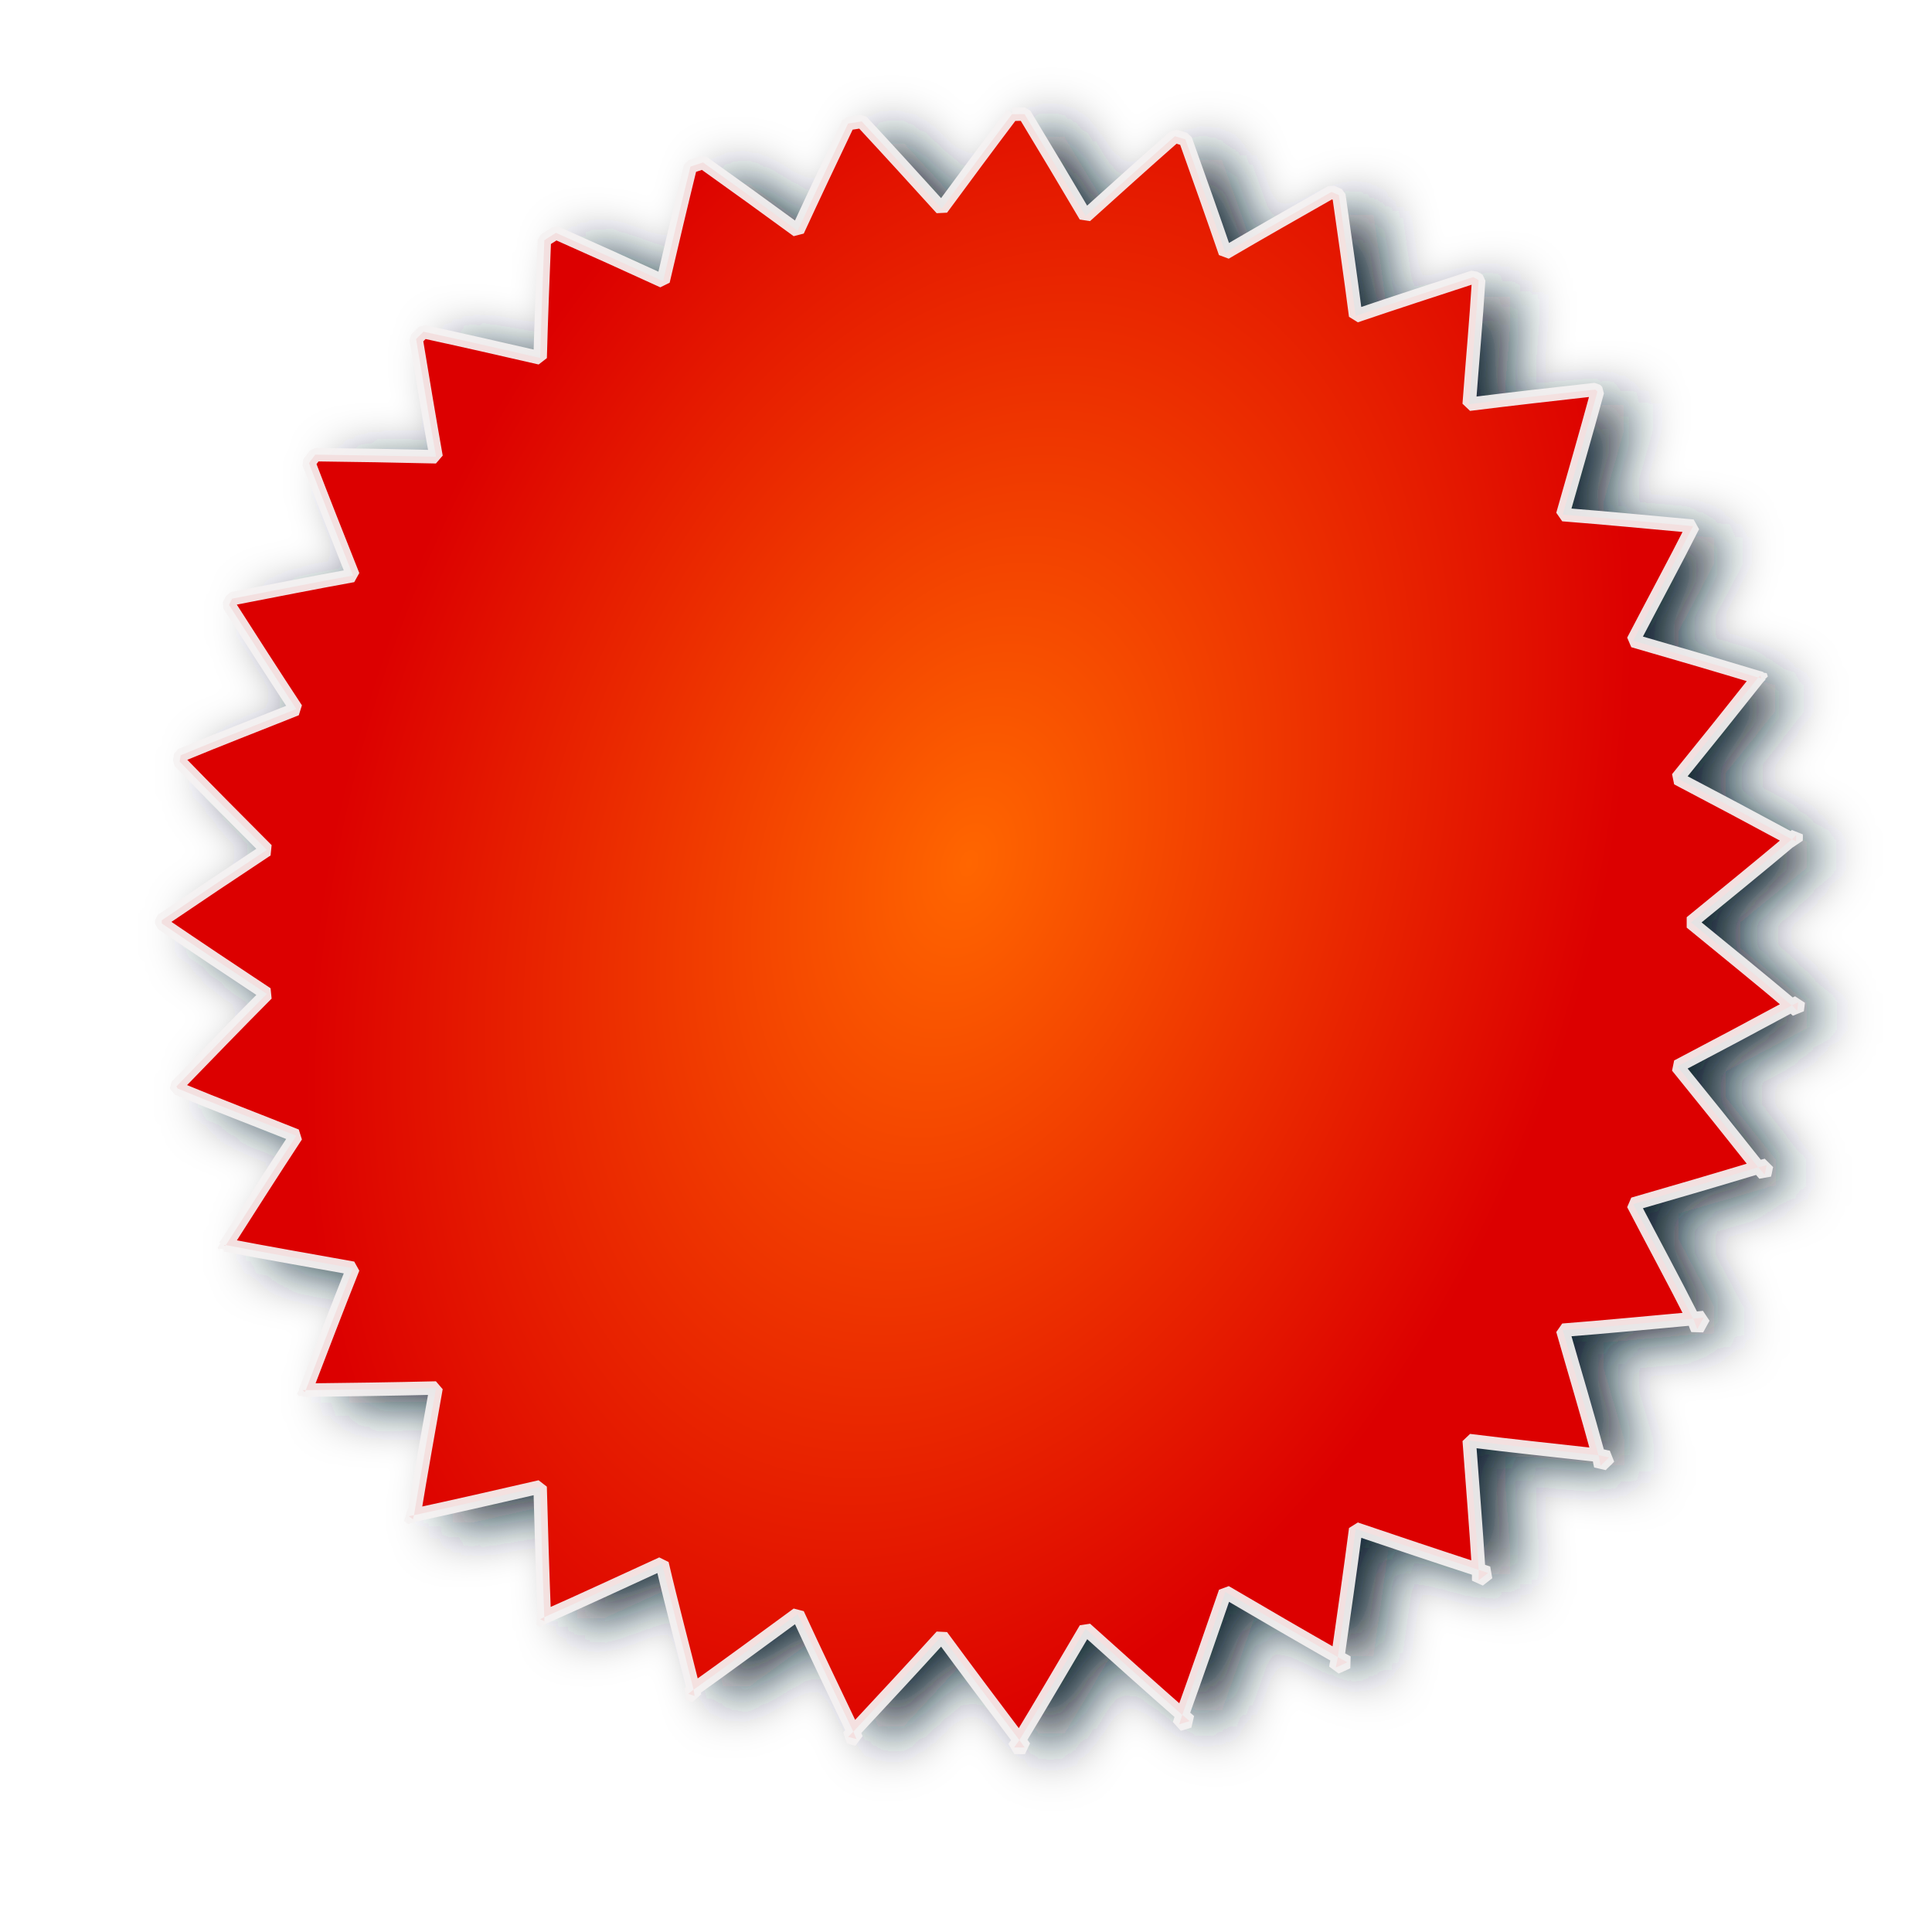
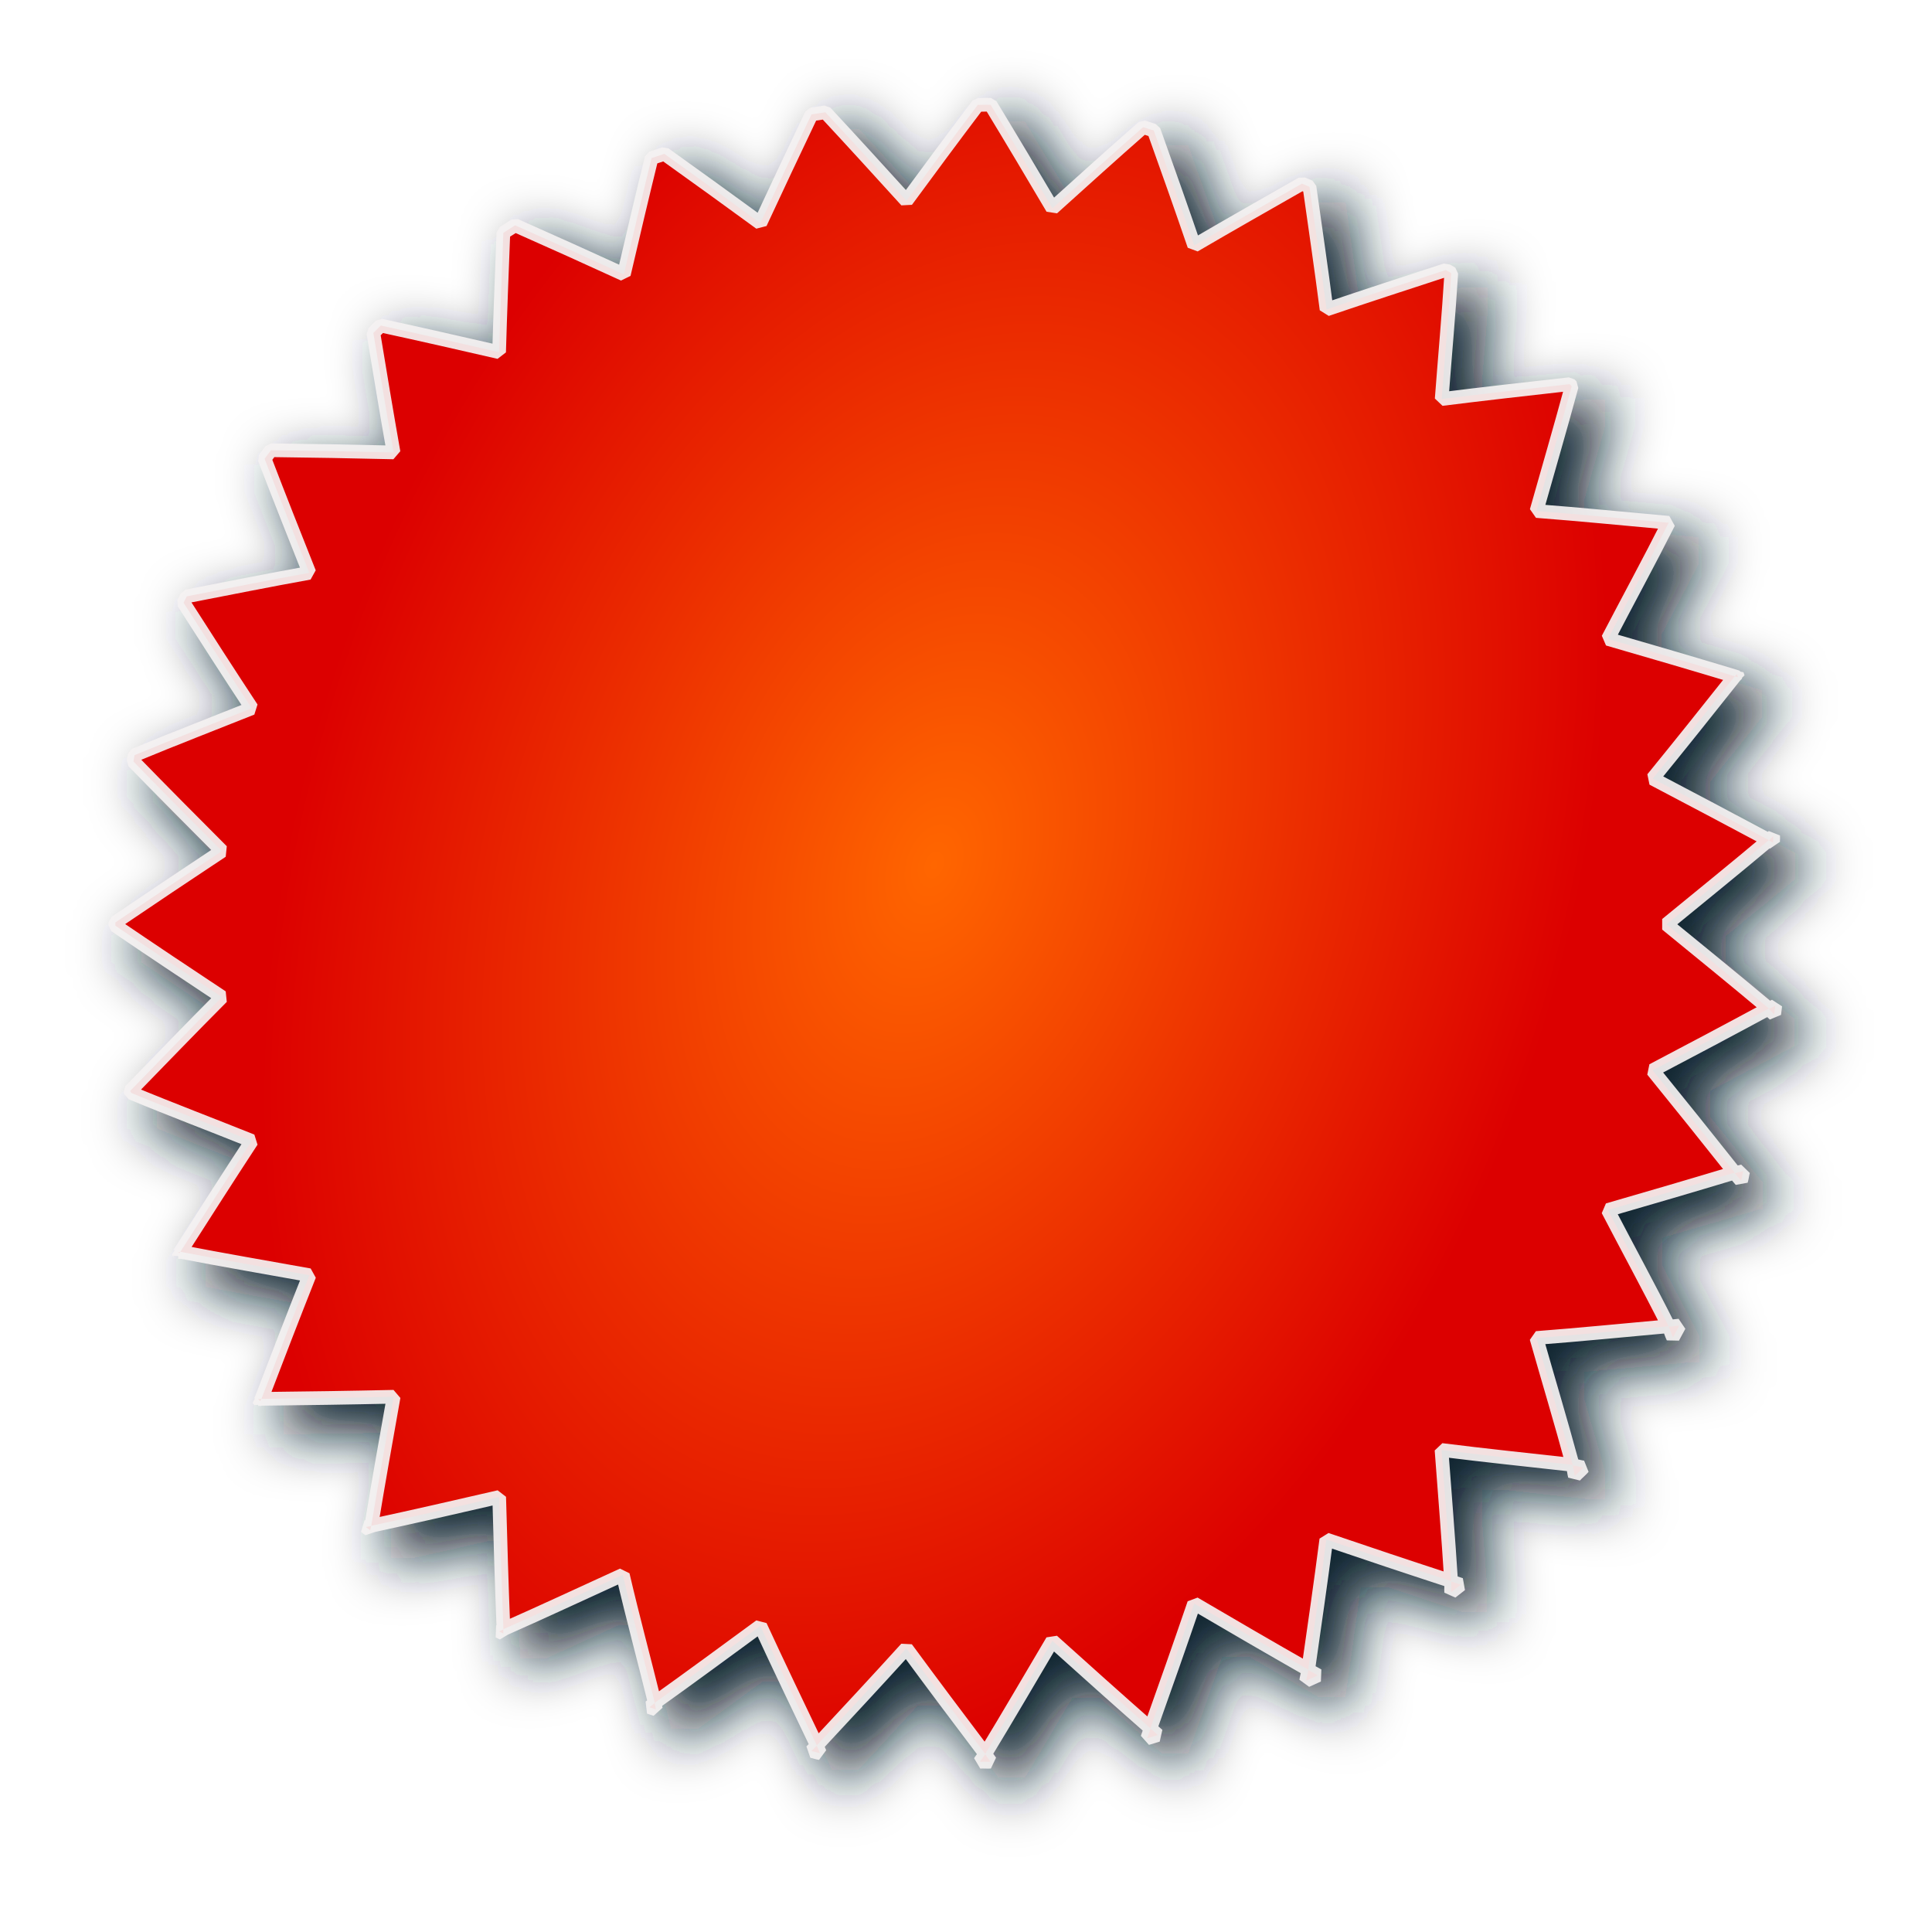
- <svg xmlns="http://www.w3.org/2000/svg" viewBox="0 0 64 64">
-   <defs>
+ <svg xmlns="http://www.w3.org/2000/svg" id="svg4" version="1.1" fill="none" viewBox="0 0 24 24" height="24" width="24">
+   <defs id="defs8">
+     <radialGradient gradientUnits="userSpaceOnUse" gradientTransform="matrix(-0.3029555,-0.1032295,0.1563125,-0.4587468,17.14902,33.40469)" r="24.528" cy="40.567" cx="39.234" id="a">
+       <stop id="stop5" offset="0" stop-color="#f60" />
+       <stop id="stop7" offset="1" stop-color="#dc0000" />
+     </radialGradient>
    <filter id="b">
-       <feGaussianBlur stdDeviation=".814" />
+       <feGaussianBlur id="feGaussianBlur2" stdDeviation=".814" />
    </filter>
-     <radialGradient id="a" cx="39.234" cy="40.567" r="24.528" gradientTransform="matrix(-.79644 -.27138 .41093 -1.206 46.676 88.174)" gradientUnits="userSpaceOnUse">
-       <stop stop-color="#f60" offset="0" />
-       <stop stop-color="#dc0000" offset="1" />
-     </radialGradient>
  </defs>
-   <path transform="matrix(1.1142 0 0 1.1142 -3.8328 -3.5671)" d="m34.531,6.969c-.712.942-1.401,1.872-2.094,2.812-.783-.865-1.572-1.729-2.375-2.594l-.406.062c-.506,1.061-1.013,2.132-1.5,3.188-.927-.678-1.867-1.357-2.812-2.031l-.375.125c-.281,1.14-.548,2.276-.812,3.406-1.054-.482-2.115-.963-3.188-1.438l-.344.219c-.046,1.175-.094,2.337-.125,3.5-1.145-.264-2.308-.529-3.469-.781l-.219.219c.194,1.175.388,2.341.594,3.5-1.186-.028-2.394-.049-3.594-.062-.061.085-.127.164-.188.25 .432,1.128.871,2.234 1.312,3.344-1.19.215-2.393.455-3.594.688-.029.064-.066.123-.094.188 .663,1.038 1.331,2.076 2,3.094-1.137.456-2.294.899-3.438,1.375-.014.063-.018.125-.031.188 .864.889 1.729,1.757 2.594,2.625-1.041.688-2.081,1.384-3.125,2.094-0.0.031 0.0.062 0,.094 1.044.71 2.084,1.405 3.125,2.094-.897.9-1.792,1.828-2.688,2.75 .004.021.027.041.031.062 1.174.489 2.364.938 3.531,1.406-.702,1.068-1.398,2.161-2.094,3.25 1.262.245 2.53.461 3.781.688-.478,1.2-.939,2.405-1.406,3.625 1.294-.014 2.596-.032 3.875-.062-.223,1.253-.447,2.511-.656,3.781 1.255-.272 2.512-.559 3.75-.844 .035,1.287.073,2.574.125,3.875 1.179-.522 2.34-1.063 3.5-1.594 .291,1.246.627,2.494.938,3.75 1.043-.743 2.072-1.502 3.094-2.25 .535,1.16 1.1,2.334 1.656,3.5 .884-.951 1.763-1.892 2.625-2.844 .763,1.036 1.528,2.056 2.312,3.094 .67-1.102 1.32-2.215 1.969-3.312 .949.854 1.905,1.711 2.875,2.562 .439-1.227.862-2.437 1.281-3.656 1.107.65 2.216,1.295 3.344,1.938 .181-1.276.368-2.548.531-3.812 1.212.412 2.426.818 3.656,1.219-.08-1.289-.187-2.57-.281-3.844 1.274.16 2.553.292 3.844.438-.338-1.247-.713-2.49-1.062-3.719 1.291-.1 2.57-.226 3.875-.344-.579-1.148-1.194-2.278-1.781-3.406 1.234-.355 2.476-.719 3.719-1.094-.797-1.006-1.606-2.015-2.406-3 1.134-.594 2.268-1.197 3.406-1.812-.995-.835-2.006-1.655-3-2.469 .994-.813 2.005-1.634 3-2.469-1.139-.616-2.273-1.218-3.406-1.812 .8-.985 1.609-1.994 2.406-3-1.243-.375-2.485-.738-3.719-1.094 .587-1.128 1.202-2.258 1.781-3.406-1.305-.118-2.584-.243-3.875-.344 .343-1.207.699-2.431 1.031-3.656l-.062-.062c-1.259.142-2.507.281-3.75.438 .091-1.223.205-2.45.281-3.688-.049-.037-.107-.057-.156-.094-1.177.384-2.341.762-3.5,1.156-.154-1.192-.33-2.39-.5-3.594l-.219-.094c-1.059.604-2.116,1.203-3.156,1.812-.387-1.126-.782-2.241-1.188-3.375-.104-.027-.208-.069-.312-.094-.898.788-1.779,1.585-2.656,2.375-.594-1.006-1.199-2.021-1.812-3.031-.124-.006-.25.005-.375,0zm22.188,16.75 .094.031-.031-.094-.062.062zm1,4.812 .125.062c-.007-.063.007-.124 0-.188-.045.038-.08.087-.125.125zm0,4.938c.057.047.1.109.156.156 .008-.082.024-.168.031-.25l-.188.094zm-1,4.812c.06.076.128.143.188.219 .029-.091.035-.189.062-.281l-.25.062zm-1.938,4.5c.051.101.074.212.125.312 .064-.115.125-.228.188-.344l-.312.031zm-2.812,4.062c.028.103.035.209.062.312 .077-.088.174-.16.25-.25-.106-.012-.206-.051-.312-.062zm-3.562,3.406c.006.105-.006.208 0,.312 .096-.073.187-.145.281-.219l-.281-.094zm-4.188,2.594c-.015.106-.047.207-.062.312 .113-.054.232-.1.344-.156l-.281-.156zm-4.625,1.719c-.034.094-.06.187-.094.281 .105-.026.208-.067.312-.094-.073-.064-.146-.124-.219-.188zm-4.844.75c-.047.077-.109.142-.156.219 .104-.004.209.005.312,0-.055-.072-.102-.147-.156-.219zm-4.938-.25c-.051.054-.106.102-.156.156 .086.014.164.049.25.062-.034-.072-.059-.147-.094-.219zm-4.75-1.25c-.055.039-.102.086-.156.125l.188.062c-.015-.062-.016-.126-.031-.188zm-4.438-2.156-.125.062 .125.062c-.002-.042.002-.083 0-.125zm-3.875-3.031-.156.031c.036.035.088.059.125.094 .007-.043.024-.082.031-.125zm-3.219-3.719h-.094c.017.024.046.038.062.062 .008-.022.023-.041.031-.062zm-2.375-4.312h-.062c.005.012.026.019.031.031l.031-.031z" fill="#0e232e" filter="url(#b)" />
-   <path d="m33.526,3.779c-.794,1.05-1.561,2.086-2.333,3.134-.873-.963-1.751-1.926-2.646-2.89-.152.022-.301.045-.453.07-.563,1.182-1.129,2.376-1.671,3.551-1.033-.756-2.08-1.512-3.134-2.263l-.418.139c-.313,1.27-.611,2.536-.905,3.795-1.175-.538-2.357-1.073-3.551-1.602l-.383.244c-.052,1.31-.104,2.604-.139,3.9-1.276-.294-2.571-.589-3.865-.87-.082.076-.162.166-.244.244 .216,1.309.432,2.608.662,3.9-1.321-.032-2.667-.054-4.004-.07-.068.095-.142.183-.209.279 .481,1.256.971,2.49 1.462,3.725-1.326.24-2.666.507-4.004.766-.032.072-.073.137-.104.209 .739,1.157 1.483,2.313 2.228,3.447-1.266.508-2.556,1.002-3.83,1.532-.015.07-.02.139-.035.209 .962.99 1.926,1.958 2.89,2.925-1.16.767-2.318,1.542-3.482,2.333-0.0.035 0.0.069 0,.104 1.163.791 2.322,1.565 3.482,2.333-1,1.003-1.996,2.037-2.994,3.064 .005.024.03.046.035.07 1.308.544 2.634,1.045 3.934,1.567-.782,1.19-1.557,2.407-2.333,3.621 1.407.273 2.819.514 4.213.766-.532,1.337-1.046,2.679-1.567,4.039 1.441-.016 2.892-.036 4.317-.07-.248,1.396-.498,2.798-.731,4.213 1.398-.303 2.799-.623 4.178-.94 .038,1.434.082,2.868.139,4.317 1.314-.581 2.607-1.185 3.9-1.776 .324,1.388.699,2.778 1.045,4.178 1.162-.828 2.308-1.674 3.447-2.507 .596,1.292 1.226,2.601 1.845,3.9 .985-1.059 1.964-2.108 2.925-3.168 .85,1.154 1.702,2.291 2.576,3.447 .746-1.227 1.471-2.468 2.193-3.691 1.057.952 2.122,1.906 3.203,2.855 .49-1.368.961-2.715 1.427-4.074 1.234.724 2.468,1.443 3.725,2.159 .202-1.422.41-2.839.592-4.248 1.35.459 2.702.911 4.074,1.358-.089-1.437-.208-2.863-.313-4.282 1.42.179 2.845.325 4.282.487-.376-1.39-.794-2.774-1.184-4.143 1.439-.112 2.864-.251 4.317-.383-.645-1.28-1.331-2.538-1.985-3.795 1.375-.396 2.758-.801 4.143-1.219-.888-1.121-1.789-2.245-2.681-3.342 1.263-.662 2.526-1.333 3.795-2.019-1.108-.931-2.235-1.844-3.342-2.751 1.108-.906 2.234-1.82 3.342-2.751-1.269-.686-2.532-1.357-3.795-2.019 .892-1.097 1.793-2.221 2.681-3.342-1.385-.418-2.769-.823-4.143-1.219 .654-1.257 1.339-2.516 1.985-3.795-1.454-.132-2.878-.271-4.317-.383 .383-1.345.779-2.709 1.149-4.074l-.07-.07c-1.403.158-2.793.313-4.178.487 .101-1.362.228-2.73.313-4.108-.054-.041-.12-.064-.174-.104-1.312.428-2.608.849-3.9,1.288-.171-1.328-.367-2.663-.557-4.004-.08-.039-.164-.067-.244-.104-1.18.672-2.358,1.34-3.517,2.019-.431-1.254-.871-2.497-1.323-3.76-.116-.03-.232-.076-.348-.104-1.0.878-1.982,1.766-2.959,2.646-.662-1.121-1.336-2.252-2.019-3.377-.139-.007-.279.005-.418,0zm24.72,18.662 .104.035c-.011-.035-.023-.069-.035-.104-.02.025-.049.044-.07.07zm1.114,5.362c.046.025.093.045.139.07-.008-.07.008-.139 0-.209-.05.042-.089.097-.139.139zm0,5.501c.063.053.111.121.174.174 .009-.091.027-.187.035-.279-.069.037-.14.067-.209.104zm-1.114,5.362c.067.084.142.159.209.244 .032-.102.039-.211.07-.313-.092.028-.186.042-.279.07zm-2.159,5.014c.056.112.083.236.139.348 .072-.128.139-.254.209-.383l-.348.035zm-3.134,4.526c.031.115.039.233.07.348 .086-.099.194-.179.279-.279-.118-.013-.23-.056-.348-.07zm-3.969,3.795c.007.117-.007.232 0,.348l.313-.244c-.106-.034-.208-.07-.313-.104zm-4.665,2.89c-.017.118-.053.23-.07.348 .126-.06.258-.112.383-.174-.105-.06-.208-.114-.313-.174zm-5.153,1.915c-.038.105-.067.209-.104.313 .117-.029.232-.074.348-.104l-.244-.209zm-5.397.836c-.052.086-.122.158-.174.244 .116-.005.233.006.348,0-.061-.08-.113-.163-.174-.244zm-5.501-.279c-.056.061-.118.114-.174.174 .095.016.183.055.279.07-.038-.08-.066-.164-.104-.244zm-5.292-1.393c-.061.043-.113.096-.174.139 .068.026.14.044.209.07-.017-.069-.018-.14-.035-.209zm-4.944-2.402-.139.07c.043.028.096.042.139.07-.002-.047.002-.093 0-.139zm-4.317-3.377-.174.035c.04.039.099.065.139.104 .008-.047.027-.092.035-.139zm-3.586-4.143h-.104c.018.027.051.043.07.07l.035-.07zm-2.646-4.805h-.07c.006.014.029.021.035.035 .009-.014.026-.021.035-.035z" fill="url(#a)" stroke="#f5f2f2" stroke-linecap="square" stroke-linejoin="bevel" stroke-opacity=".923" stroke-width=".446" />
+   <path style="fill:#0e232e;filter:url(#b)" id="path12" d="M 34.531,6.969 C 33.819,7.911 33.13,8.841 32.438,9.781 31.654,8.917 30.866,8.052 30.062,7.188 L 29.656,7.25 c -0.506,1.061 -1.013,2.132 -1.5,3.188 -0.927,-0.678 -1.867,-1.357 -2.812,-2.031 l -0.375,0.125 c -0.281,1.14 -0.548,2.276 -0.812,3.406 C 23.102,11.455 22.041,10.975 20.969,10.5 L 20.625,10.719 c -0.046,1.175 -0.094,2.337 -0.125,3.5 -1.145,-0.264 -2.308,-0.529 -3.469,-0.781 l -0.219,0.219 c 0.194,1.175 0.388,2.341 0.594,3.5 -1.186,-0.028 -2.394,-0.049 -3.594,-0.062 -0.061,0.085 -0.127,0.164 -0.188,0.25 0.432,1.128 0.871,2.234 1.312,3.344 -1.19,0.215 -2.393,0.455 -3.594,0.688 -0.029,0.064 -0.066,0.123 -0.094,0.188 0.663,1.038 1.331,2.076 2,3.094 -1.137,0.456 -2.294,0.899 -3.438,1.375 -0.014,0.063 -0.018,0.125 -0.031,0.188 0.864,0.889 1.729,1.757 2.594,2.625 -1.041,0.688 -2.081,1.384 -3.125,2.094 -4e-4,0.031 2.8e-4,0.062 0,0.094 1.044,0.71 2.084,1.405 3.125,2.094 -0.897,0.9 -1.792,1.828 -2.688,2.75 0.004,0.021 0.027,0.041 0.031,0.062 1.174,0.489 2.364,0.938 3.531,1.406 -0.702,1.068 -1.398,2.161 -2.094,3.25 1.262,0.245 2.53,0.461 3.781,0.688 -0.478,1.2 -0.939,2.405 -1.406,3.625 1.294,-0.014 2.596,-0.032 3.875,-0.062 -0.223,1.253 -0.447,2.511 -0.656,3.781 1.255,-0.272 2.512,-0.559 3.75,-0.844 0.035,1.287 0.073,2.574 0.125,3.875 1.179,-0.522 2.34,-1.063 3.5,-1.594 0.291,1.246 0.627,2.494 0.938,3.75 1.043,-0.743 2.072,-1.502 3.094,-2.25 0.535,1.16 1.1,2.334 1.656,3.5 0.884,-0.951 1.763,-1.892 2.625,-2.844 0.763,1.036 1.528,2.056 2.312,3.094 0.67,-1.102 1.32,-2.215 1.969,-3.312 0.949,0.854 1.905,1.711 2.875,2.562 0.439,-1.227 0.862,-2.437 1.281,-3.656 1.107,0.65 2.216,1.295 3.344,1.938 0.181,-1.276 0.368,-2.548 0.531,-3.812 1.212,0.412 2.426,0.818 3.656,1.219 -0.08,-1.289 -0.187,-2.57 -0.281,-3.844 1.274,0.16 2.553,0.292 3.844,0.438 -0.338,-1.247 -0.713,-2.49 -1.062,-3.719 1.291,-0.1 2.57,-0.226 3.875,-0.344 C 54.202,41.633 53.587,40.503 53,39.375 c 1.234,-0.355 2.476,-0.719 3.719,-1.094 -0.797,-1.006 -1.606,-2.015 -2.406,-3 1.134,-0.594 2.268,-1.197 3.406,-1.812 -0.995,-0.835 -2.006,-1.655 -3,-2.469 0.994,-0.813 2.005,-1.634 3,-2.469 -1.139,-0.616 -2.273,-1.218 -3.406,-1.812 0.8,-0.985 1.609,-1.994 2.406,-3 C 55.476,23.344 54.234,22.98 53,22.625 c 0.587,-1.128 1.202,-2.258 1.781,-3.406 -1.305,-0.118 -2.584,-0.243 -3.875,-0.344 0.343,-1.207 0.699,-2.431 1.031,-3.656 l -0.062,-0.062 c -1.259,0.142 -2.507,0.281 -3.75,0.438 0.091,-1.223 0.205,-2.45 0.281,-3.688 C 48.358,11.869 48.299,11.849 48.25,11.812 47.073,12.196 45.909,12.575 44.75,12.969 44.596,11.777 44.42,10.578 44.25,9.375 L 44.031,9.281 C 42.972,9.885 41.915,10.484 40.875,11.094 40.488,9.968 40.093,8.853 39.688,7.719 39.584,7.692 39.48,7.65 39.375,7.625 38.477,8.413 37.596,9.21 36.719,10 36.124,8.994 35.52,7.979 34.906,6.969 c -0.124,-0.006 -0.25,0.005 -0.375,0 z m 22.188,16.75 0.094,0.031 -0.031,-0.094 z m 1,4.812 0.125,0.062 c -0.007,-0.063 0.007,-0.124 0,-0.188 -0.045,0.038 -0.08,0.087 -0.125,0.125 z m 0,4.938 c 0.057,0.047 0.1,0.109 0.156,0.156 0.008,-0.082 0.024,-0.168 0.031,-0.25 z m -1,4.812 c 0.06,0.076 0.128,0.143 0.188,0.219 0.029,-0.091 0.035,-0.189 0.062,-0.281 z m -1.938,4.5 c 0.051,0.101 0.074,0.212 0.125,0.312 0.064,-0.115 0.125,-0.228 0.188,-0.344 z m -2.812,4.062 c 0.028,0.103 0.035,0.209 0.062,0.312 0.077,-0.088 0.174,-0.16 0.25,-0.25 -0.106,-0.012 -0.206,-0.051 -0.312,-0.062 z M 48.406,50.25 c 0.006,0.105 -0.006,0.208 0,0.312 0.096,-0.073 0.187,-0.145 0.281,-0.219 z m -4.188,2.594 c -0.015,0.106 -0.047,0.207 -0.062,0.312 C 44.269,53.102 44.388,53.056 44.5,53 Z m -4.625,1.719 c -0.034,0.094 -0.06,0.187 -0.094,0.281 0.105,-0.026 0.208,-0.067 0.312,-0.094 -0.073,-0.064 -0.146,-0.124 -0.219,-0.188 z m -4.844,0.75 c -0.047,0.077 -0.109,0.142 -0.156,0.219 0.104,-0.004 0.209,0.005 0.312,0 C 34.852,55.459 34.805,55.385 34.75,55.312 Z m -4.938,-0.25 c -0.051,0.054 -0.106,0.102 -0.156,0.156 0.086,0.014 0.164,0.049 0.25,0.062 C 29.872,55.209 29.847,55.134 29.812,55.062 Z m -4.75,-1.25 c -0.055,0.039 -0.102,0.086 -0.156,0.125 L 25.094,54 c -0.015,-0.062 -0.016,-0.126 -0.031,-0.188 z m -4.438,-2.156 -0.125,0.062 0.125,0.062 c -0.002,-0.042 0.002,-0.083 0,-0.125 z M 16.75,48.625 16.594,48.656 c 0.036,0.035 0.088,0.059 0.125,0.094 0.007,-0.043 0.024,-0.082 0.031,-0.125 z M 13.531,44.906 H 13.438 c 0.017,0.024 0.046,0.038 0.062,0.062 0.008,-0.022 0.023,-0.041 0.031,-0.062 z m -2.375,-4.312 h -0.062 c 0.005,0.012 0.026,0.019 0.031,0.031 z" transform="matrix(0.4332034,0,0,0.4332034,-2.466809,-1.636368)" />
+   <path style="fill:url(#a);stroke:#f5f2f2;stroke-width:0.17;stroke-linecap:square;stroke-linejoin:bevel;stroke-opacity:0.923" id="path14" d="m 12.147,1.302 c -0.302,0.399 -0.594,0.793 -0.887,1.192 C 10.928,2.128 10.593,1.761 10.253,1.395 10.195,1.403 10.138,1.412 10.081,1.421 9.867,1.871 9.652,2.325 9.445,2.772 9.052,2.485 8.654,2.197 8.253,1.911 L 8.094,1.964 C 7.975,2.447 7.862,2.929 7.75,3.408 7.303,3.203 6.853,3 6.399,2.799 l -0.146,0.093 C 6.234,3.389 6.214,3.882 6.2,4.375 5.715,4.263 5.222,4.151 4.73,4.044 4.699,4.073 4.669,4.107 4.638,4.136 4.72,4.634 4.802,5.128 4.889,5.62 4.387,5.608 3.875,5.599 3.366,5.593 3.34,5.629 3.312,5.663 3.287,5.699 3.47,6.177 3.656,6.646 3.843,7.116 3.339,7.207 2.829,7.309 2.32,7.408 c -0.012,0.027 -0.028,0.052 -0.04,0.079 0.281,0.44 0.564,0.88 0.848,1.311 -0.482,0.193 -0.972,0.381 -1.457,0.583 -0.006,0.027 -0.008,0.053 -0.013,0.079 0.366,0.377 0.733,0.745 1.099,1.112 -0.441,0.292 -0.882,0.587 -1.324,0.887 -1.674e-4,0.013 1.179e-4,0.026 0,0.04 0.442,0.301 0.883,0.595 1.324,0.887 -0.38,0.381 -0.759,0.775 -1.139,1.165 0.002,0.009 0.011,0.017 0.013,0.026 0.498,0.207 1.002,0.397 1.497,0.596 -0.297,0.453 -0.592,0.916 -0.887,1.377 0.535,0.104 1.072,0.195 1.603,0.291 -0.202,0.509 -0.398,1.019 -0.596,1.536 0.548,-0.006 1.1,-0.014 1.642,-0.026 -0.094,0.531 -0.19,1.064 -0.278,1.603 0.532,-0.115 1.065,-0.237 1.589,-0.358 0.015,0.545 0.031,1.091 0.053,1.642 0.5,-0.221 0.992,-0.451 1.483,-0.675 0.123,0.528 0.266,1.057 0.397,1.589 0.442,-0.315 0.878,-0.637 1.311,-0.954 0.227,0.492 0.466,0.989 0.702,1.483 0.375,-0.403 0.747,-0.802 1.112,-1.205 0.323,0.439 0.647,0.871 0.98,1.311 0.284,-0.467 0.559,-0.939 0.834,-1.404 0.402,0.362 0.807,0.725 1.218,1.086 0.186,-0.52 0.366,-1.033 0.543,-1.55 0.469,0.275 0.939,0.549 1.417,0.821 0.077,-0.541 0.156,-1.08 0.225,-1.616 0.514,0.175 1.028,0.347 1.55,0.517 -0.034,-0.546 -0.079,-1.089 -0.119,-1.629 0.54,0.068 1.082,0.124 1.629,0.185 -0.143,-0.529 -0.302,-1.055 -0.45,-1.576 0.547,-0.042 1.089,-0.096 1.642,-0.146 -0.245,-0.487 -0.506,-0.965 -0.755,-1.444 0.523,-0.151 1.049,-0.305 1.576,-0.464 -0.338,-0.426 -0.681,-0.854 -1.02,-1.271 0.48,-0.252 0.961,-0.507 1.444,-0.768 -0.422,-0.354 -0.85,-0.702 -1.271,-1.046 0.421,-0.345 0.85,-0.692 1.271,-1.046 C 21.491,10.179 21.011,9.924 20.53,9.672 20.87,9.255 21.212,8.827 21.55,8.401 21.023,8.242 20.497,8.088 19.974,7.937 20.223,7.459 20.484,6.98 20.729,6.494 20.176,6.444 19.634,6.39 19.087,6.348 19.232,5.836 19.383,5.318 19.524,4.798 l -0.026,-0.026 c -0.534,0.06 -1.062,0.119 -1.589,0.185 0.039,-0.518 0.087,-1.038 0.119,-1.563 -0.021,-0.016 -0.046,-0.024 -0.066,-0.04 -0.499,0.163 -0.992,0.323 -1.483,0.49 -0.065,-0.505 -0.14,-1.013 -0.212,-1.523 -0.03,-0.015 -0.062,-0.025 -0.093,-0.04 C 15.724,2.538 15.276,2.792 14.835,3.05 14.672,2.573 14.504,2.1 14.332,1.62 14.288,1.609 14.244,1.591 14.2,1.58 13.819,1.914 13.446,2.252 13.074,2.587 12.822,2.16 12.566,1.73 12.306,1.302 c -0.053,-0.003 -0.106,0.002 -0.159,0 z m 9.403,7.099 0.04,0.013 c -0.004,-0.013 -0.009,-0.026 -0.013,-0.04 -0.008,0.01 -0.019,0.017 -0.026,0.026 z m 0.424,2.04 c 0.018,0.009 0.036,0.017 0.053,0.026 -0.003,-0.027 0.003,-0.053 0,-0.079 -0.019,0.016 -0.034,0.037 -0.053,0.053 z m 0,2.093 c 0.024,0.02 0.042,0.046 0.066,0.066 0.003,-0.035 0.01,-0.071 0.013,-0.106 -0.026,0.014 -0.053,0.026 -0.079,0.04 z m -0.424,2.04 c 0.025,0.032 0.054,0.061 0.079,0.093 0.012,-0.039 0.015,-0.08 0.026,-0.119 -0.035,0.011 -0.071,0.016 -0.106,0.026 z m -0.821,1.907 c 0.021,0.043 0.032,0.09 0.053,0.132 0.027,-0.049 0.053,-0.097 0.079,-0.146 z m -1.192,1.722 c 0.012,0.044 0.015,0.089 0.026,0.132 0.033,-0.037 0.074,-0.068 0.106,-0.106 -0.045,-0.005 -0.087,-0.021 -0.132,-0.026 z m -1.51,1.444 c 0.003,0.044 -0.003,0.088 0,0.132 l 0.119,-0.093 c -0.04,-0.013 -0.079,-0.027 -0.119,-0.04 z m -1.775,1.099 c -0.006,0.045 -0.02,0.088 -0.026,0.132 0.048,-0.023 0.098,-0.043 0.146,-0.066 -0.04,-0.023 -0.079,-0.043 -0.119,-0.066 z m -1.96,0.728 c -0.014,0.04 -0.025,0.079 -0.04,0.119 0.044,-0.011 0.088,-0.028 0.132,-0.04 z m -2.053,0.318 c -0.02,0.033 -0.046,0.06 -0.066,0.093 0.044,-0.002 0.088,0.002 0.132,0 -0.023,-0.031 -0.043,-0.062 -0.066,-0.093 z m -2.093,-0.106 c -0.021,0.023 -0.045,0.043 -0.066,0.066 0.036,0.006 0.07,0.021 0.106,0.026 -0.014,-0.03 -0.025,-0.062 -0.04,-0.093 z M 8.134,21.155 c -0.023,0.017 -0.043,0.037 -0.066,0.053 0.026,0.01 0.053,0.017 0.079,0.026 -0.006,-0.026 -0.007,-0.053 -0.013,-0.079 z m -1.881,-0.914 -0.053,0.026 c 0.017,0.01 0.036,0.016 0.053,0.026 -7.607e-4,-0.018 7.61e-4,-0.035 0,-0.053 z m -1.642,-1.285 -0.066,0.013 c 0.015,0.015 0.037,0.025 0.053,0.04 0.003,-0.018 0.01,-0.035 0.013,-0.053 z M 3.247,17.38 h -0.04 c 0.007,0.01 0.019,0.016 0.026,0.026 l 0.013,-0.026 z M 2.24,15.553 h -0.026 c 0.002,0.005 0.011,0.008 0.013,0.013 0.003,-0.005 0.01,-0.008 0.013,-0.013 z" />
</svg>
